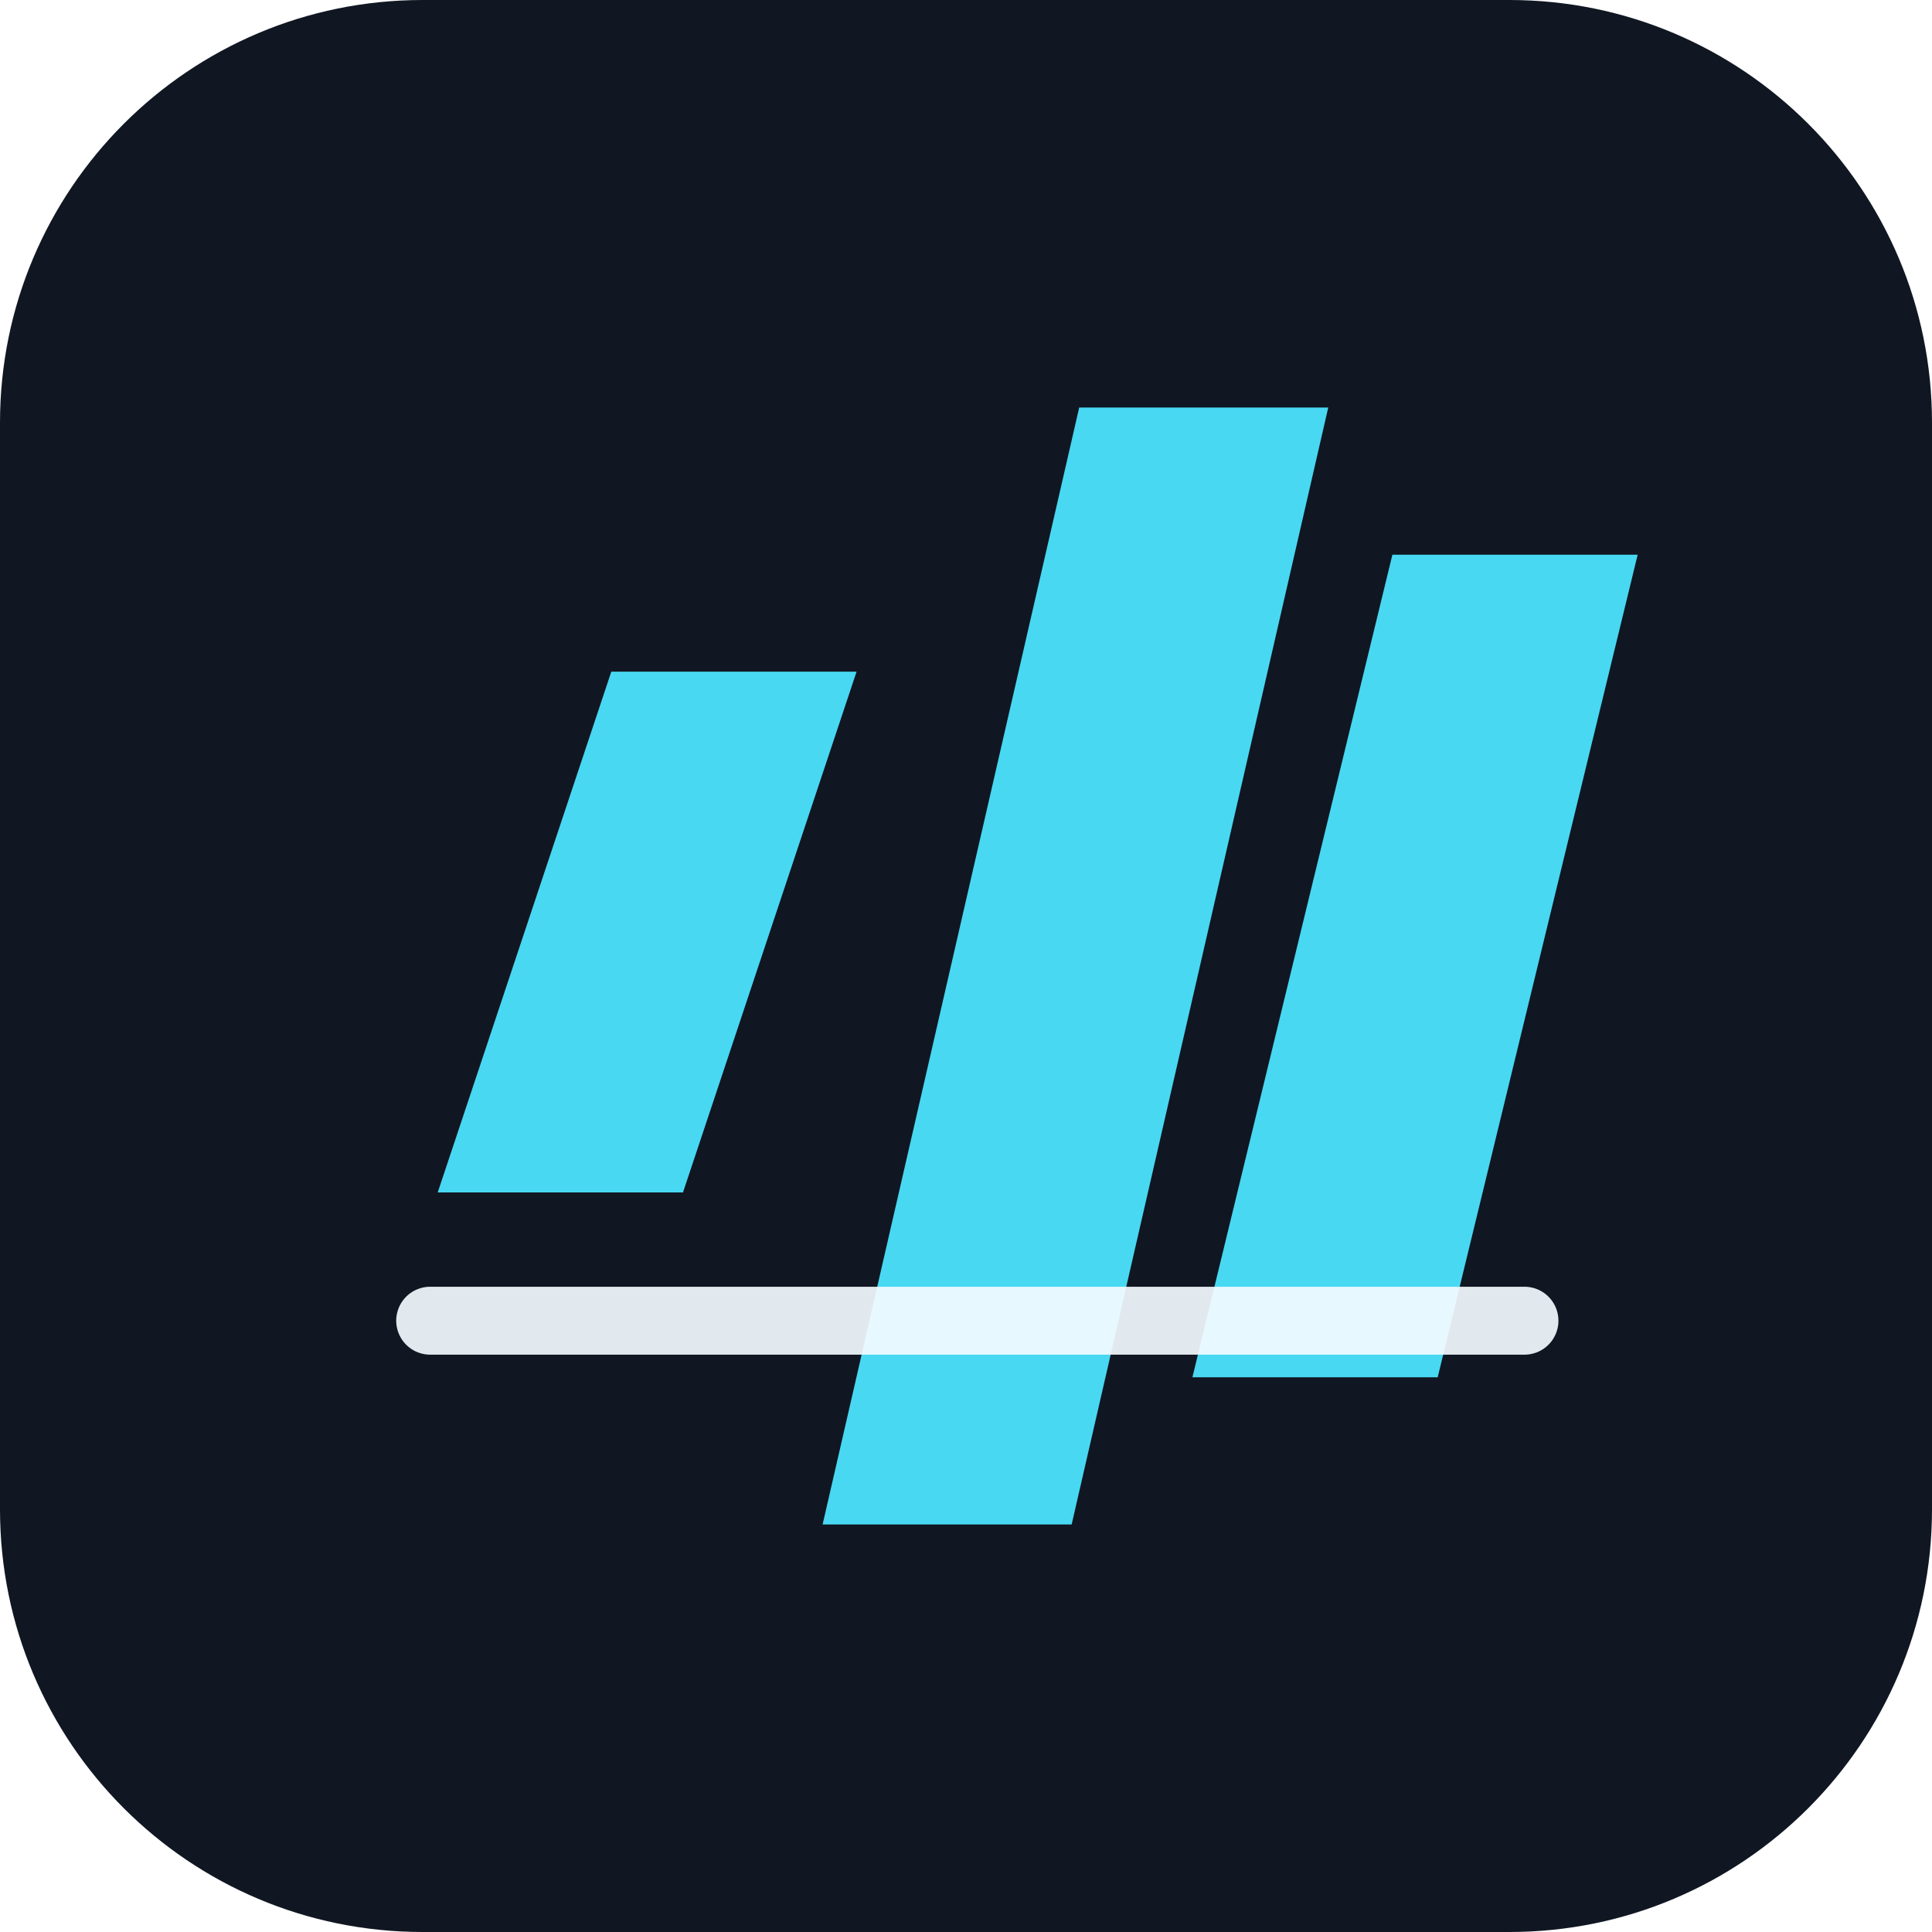
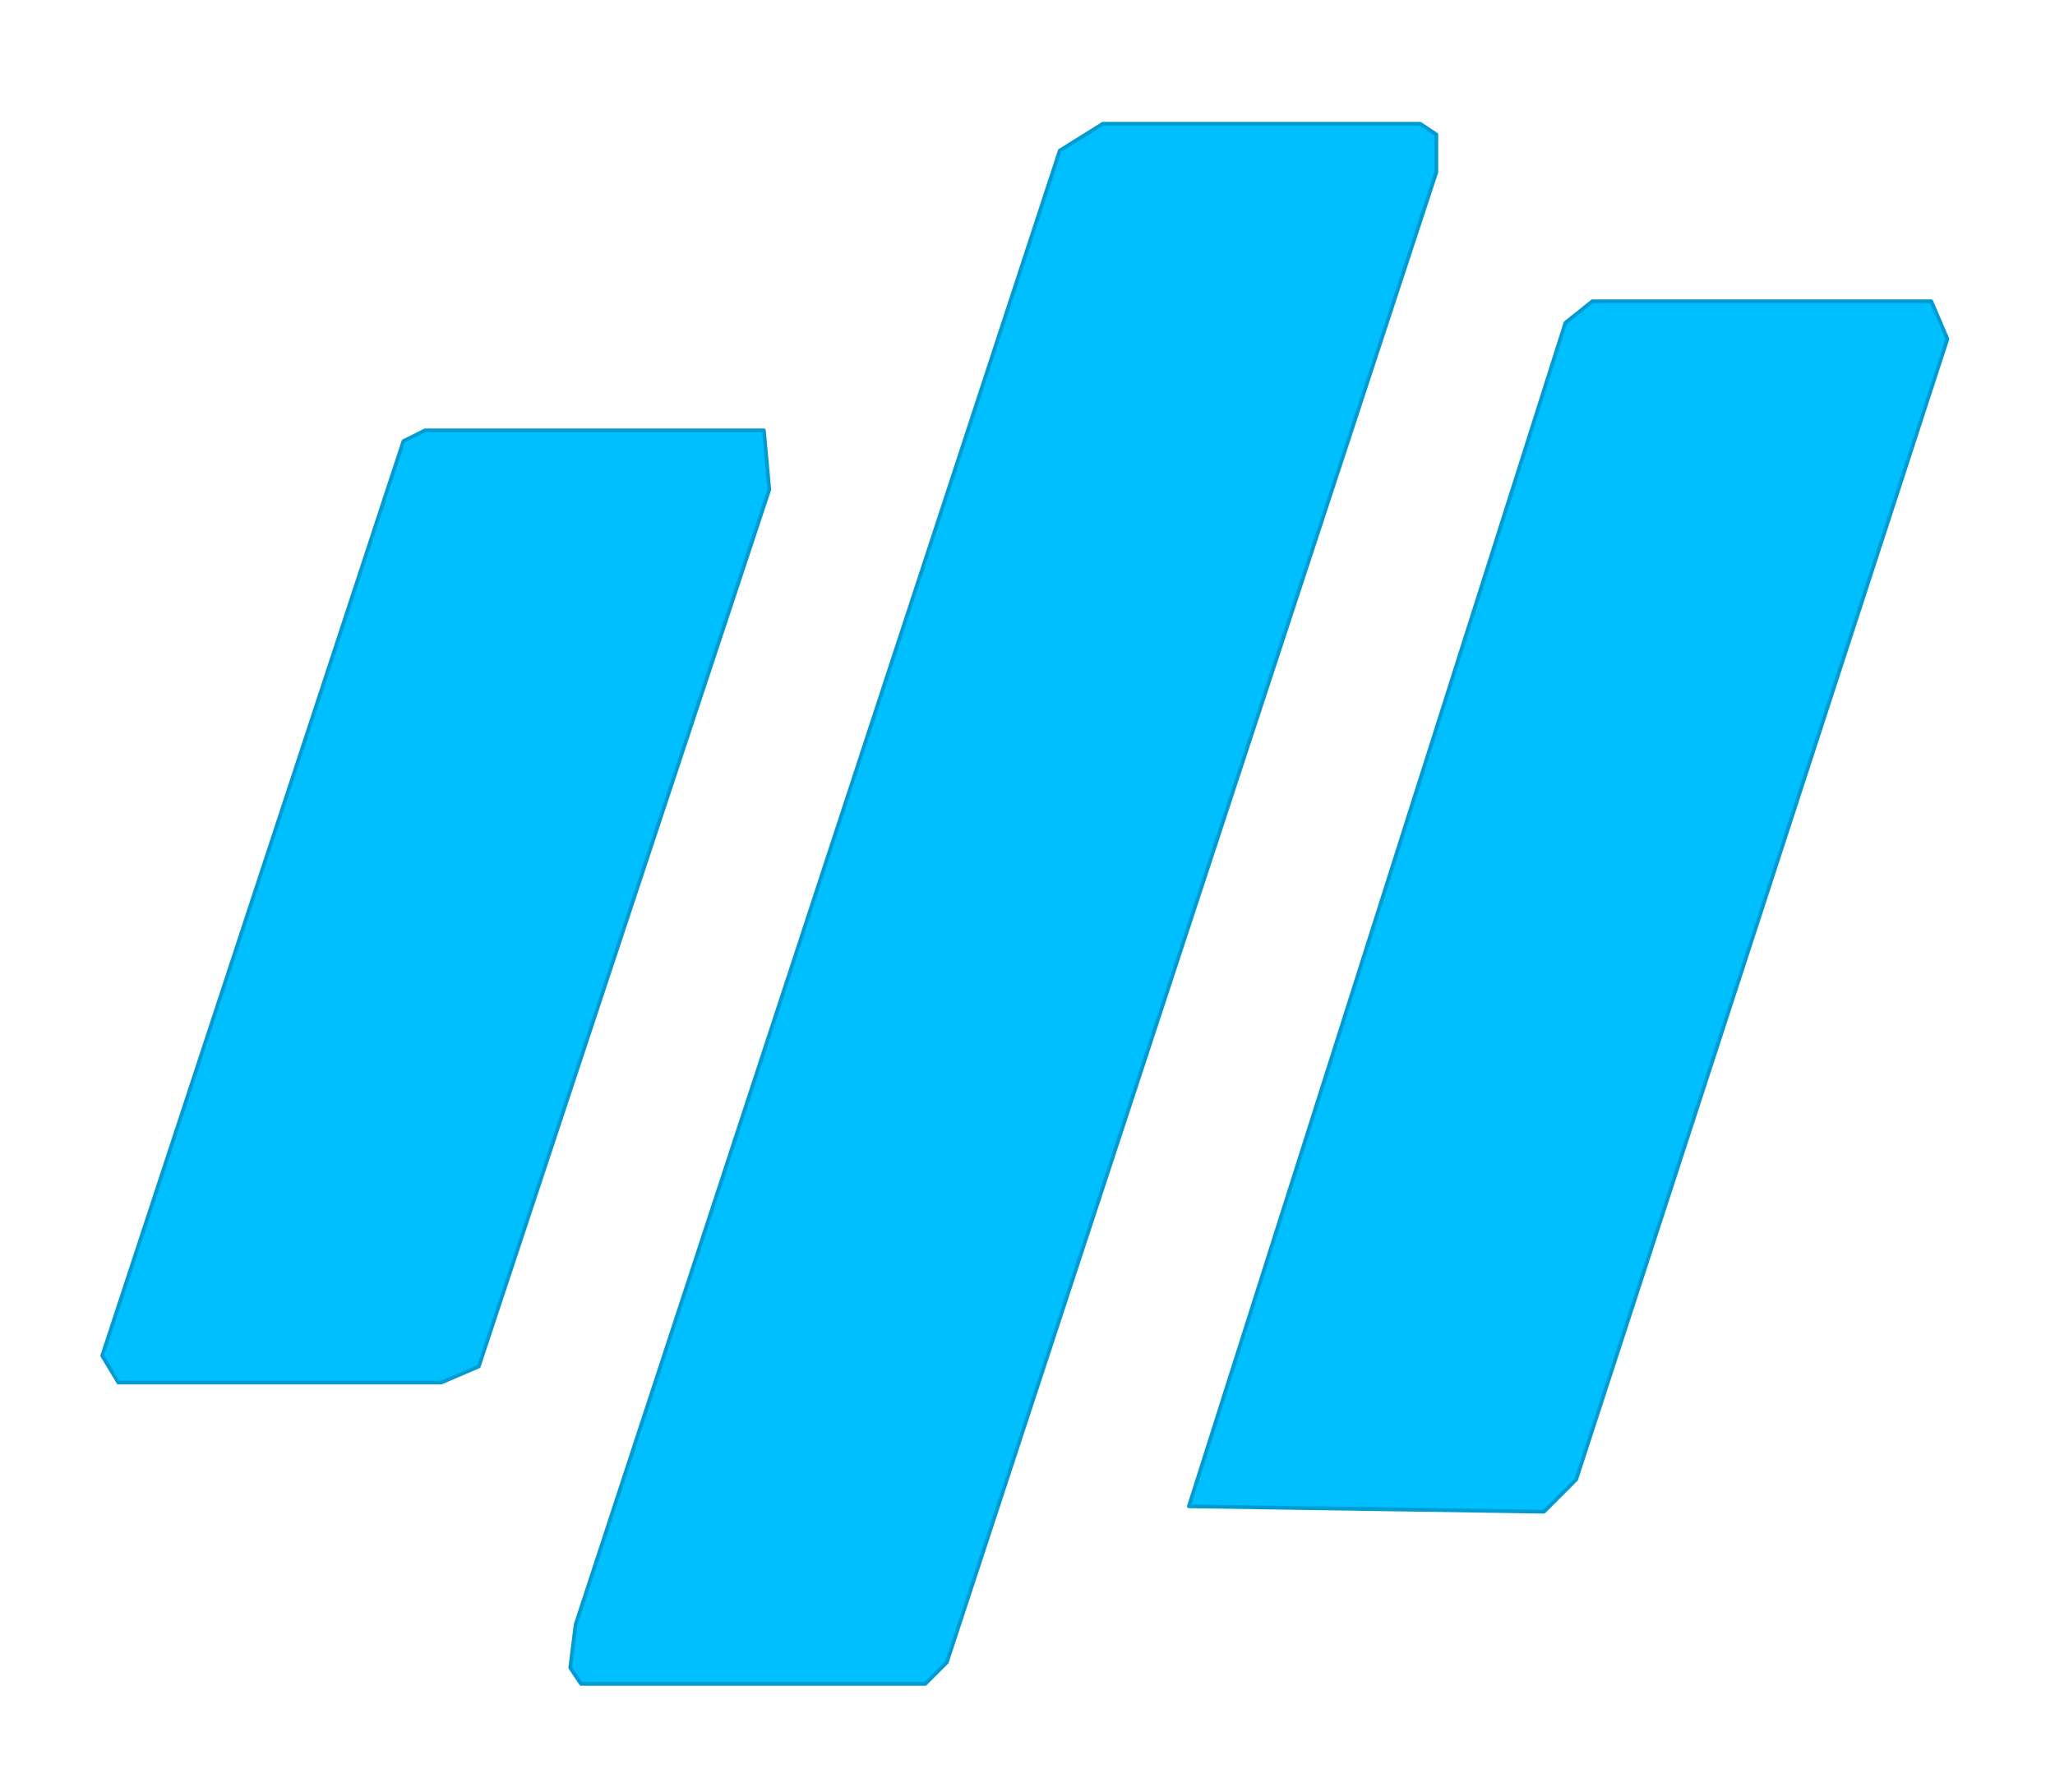
- <svg xmlns="http://www.w3.org/2000/svg" viewBox="0 0 512 512">
-   <rect width="512" height="512" rx="112" fill="#101722" />
-   <path d="M116 316 162 178h65l-46 138zM218 404l68-296h66l-68 296zM316 365l53-218h65l-53 218z" fill="#48d8f2" />
-   <path d="M114 350h290" stroke="#f4fbff" stroke-width="18" stroke-linecap="round" opacity=".92" />
+ <svg xmlns="http://www.w3.org/2000/svg" viewBox="74 73 382 333" role="img" aria-label="AltaPure Labs">
+   <g fill="#00BFFF" stroke="#009BD1" stroke-width="0.7" stroke-linejoin="round">
+     <path d="M216 153 L153 153 L149 155 L93 325 L96 330 L156 330 L163 327 L217 164 Z" />
+     <path d="M338 96 L279 96 L271 101 L181 375 L180 383 L182 386 L246 386 L250 382 L341 105 L341 98 Z" />
+     <path d="M433 129 L370 129 L365 133 L295 353 L361 354 L367 348 L436 136 Z" />
+   </g>
</svg>
